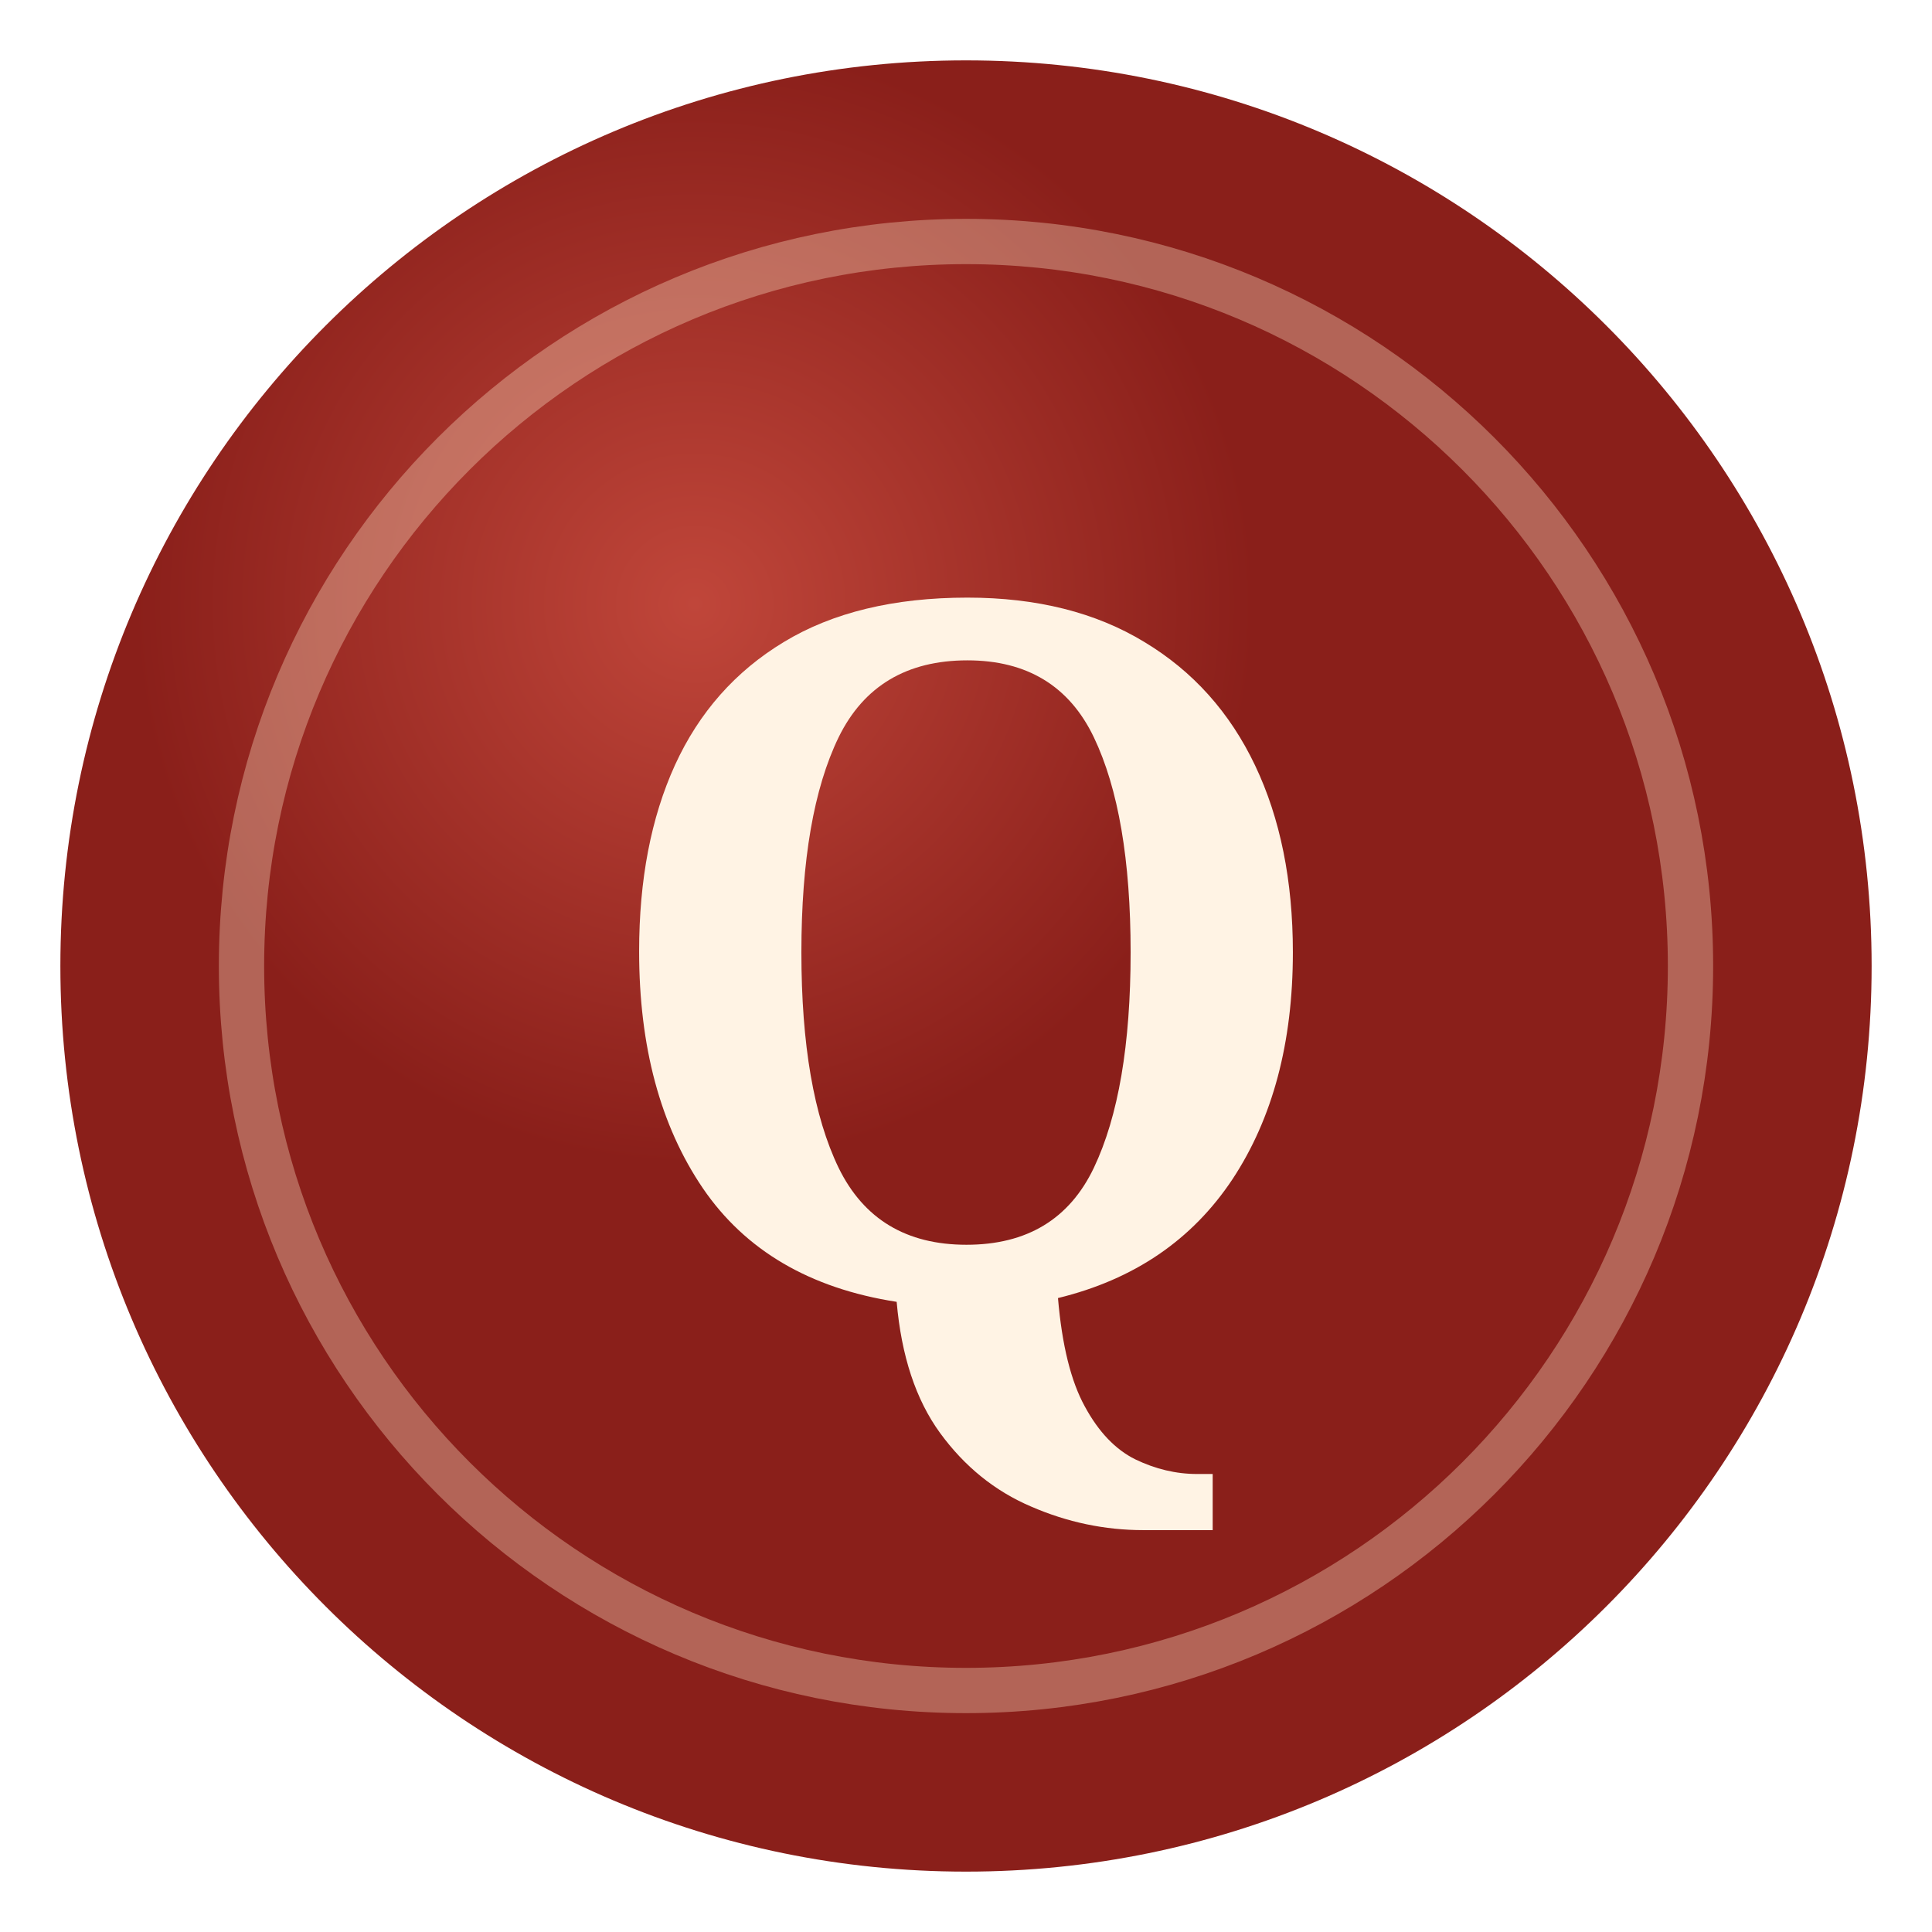
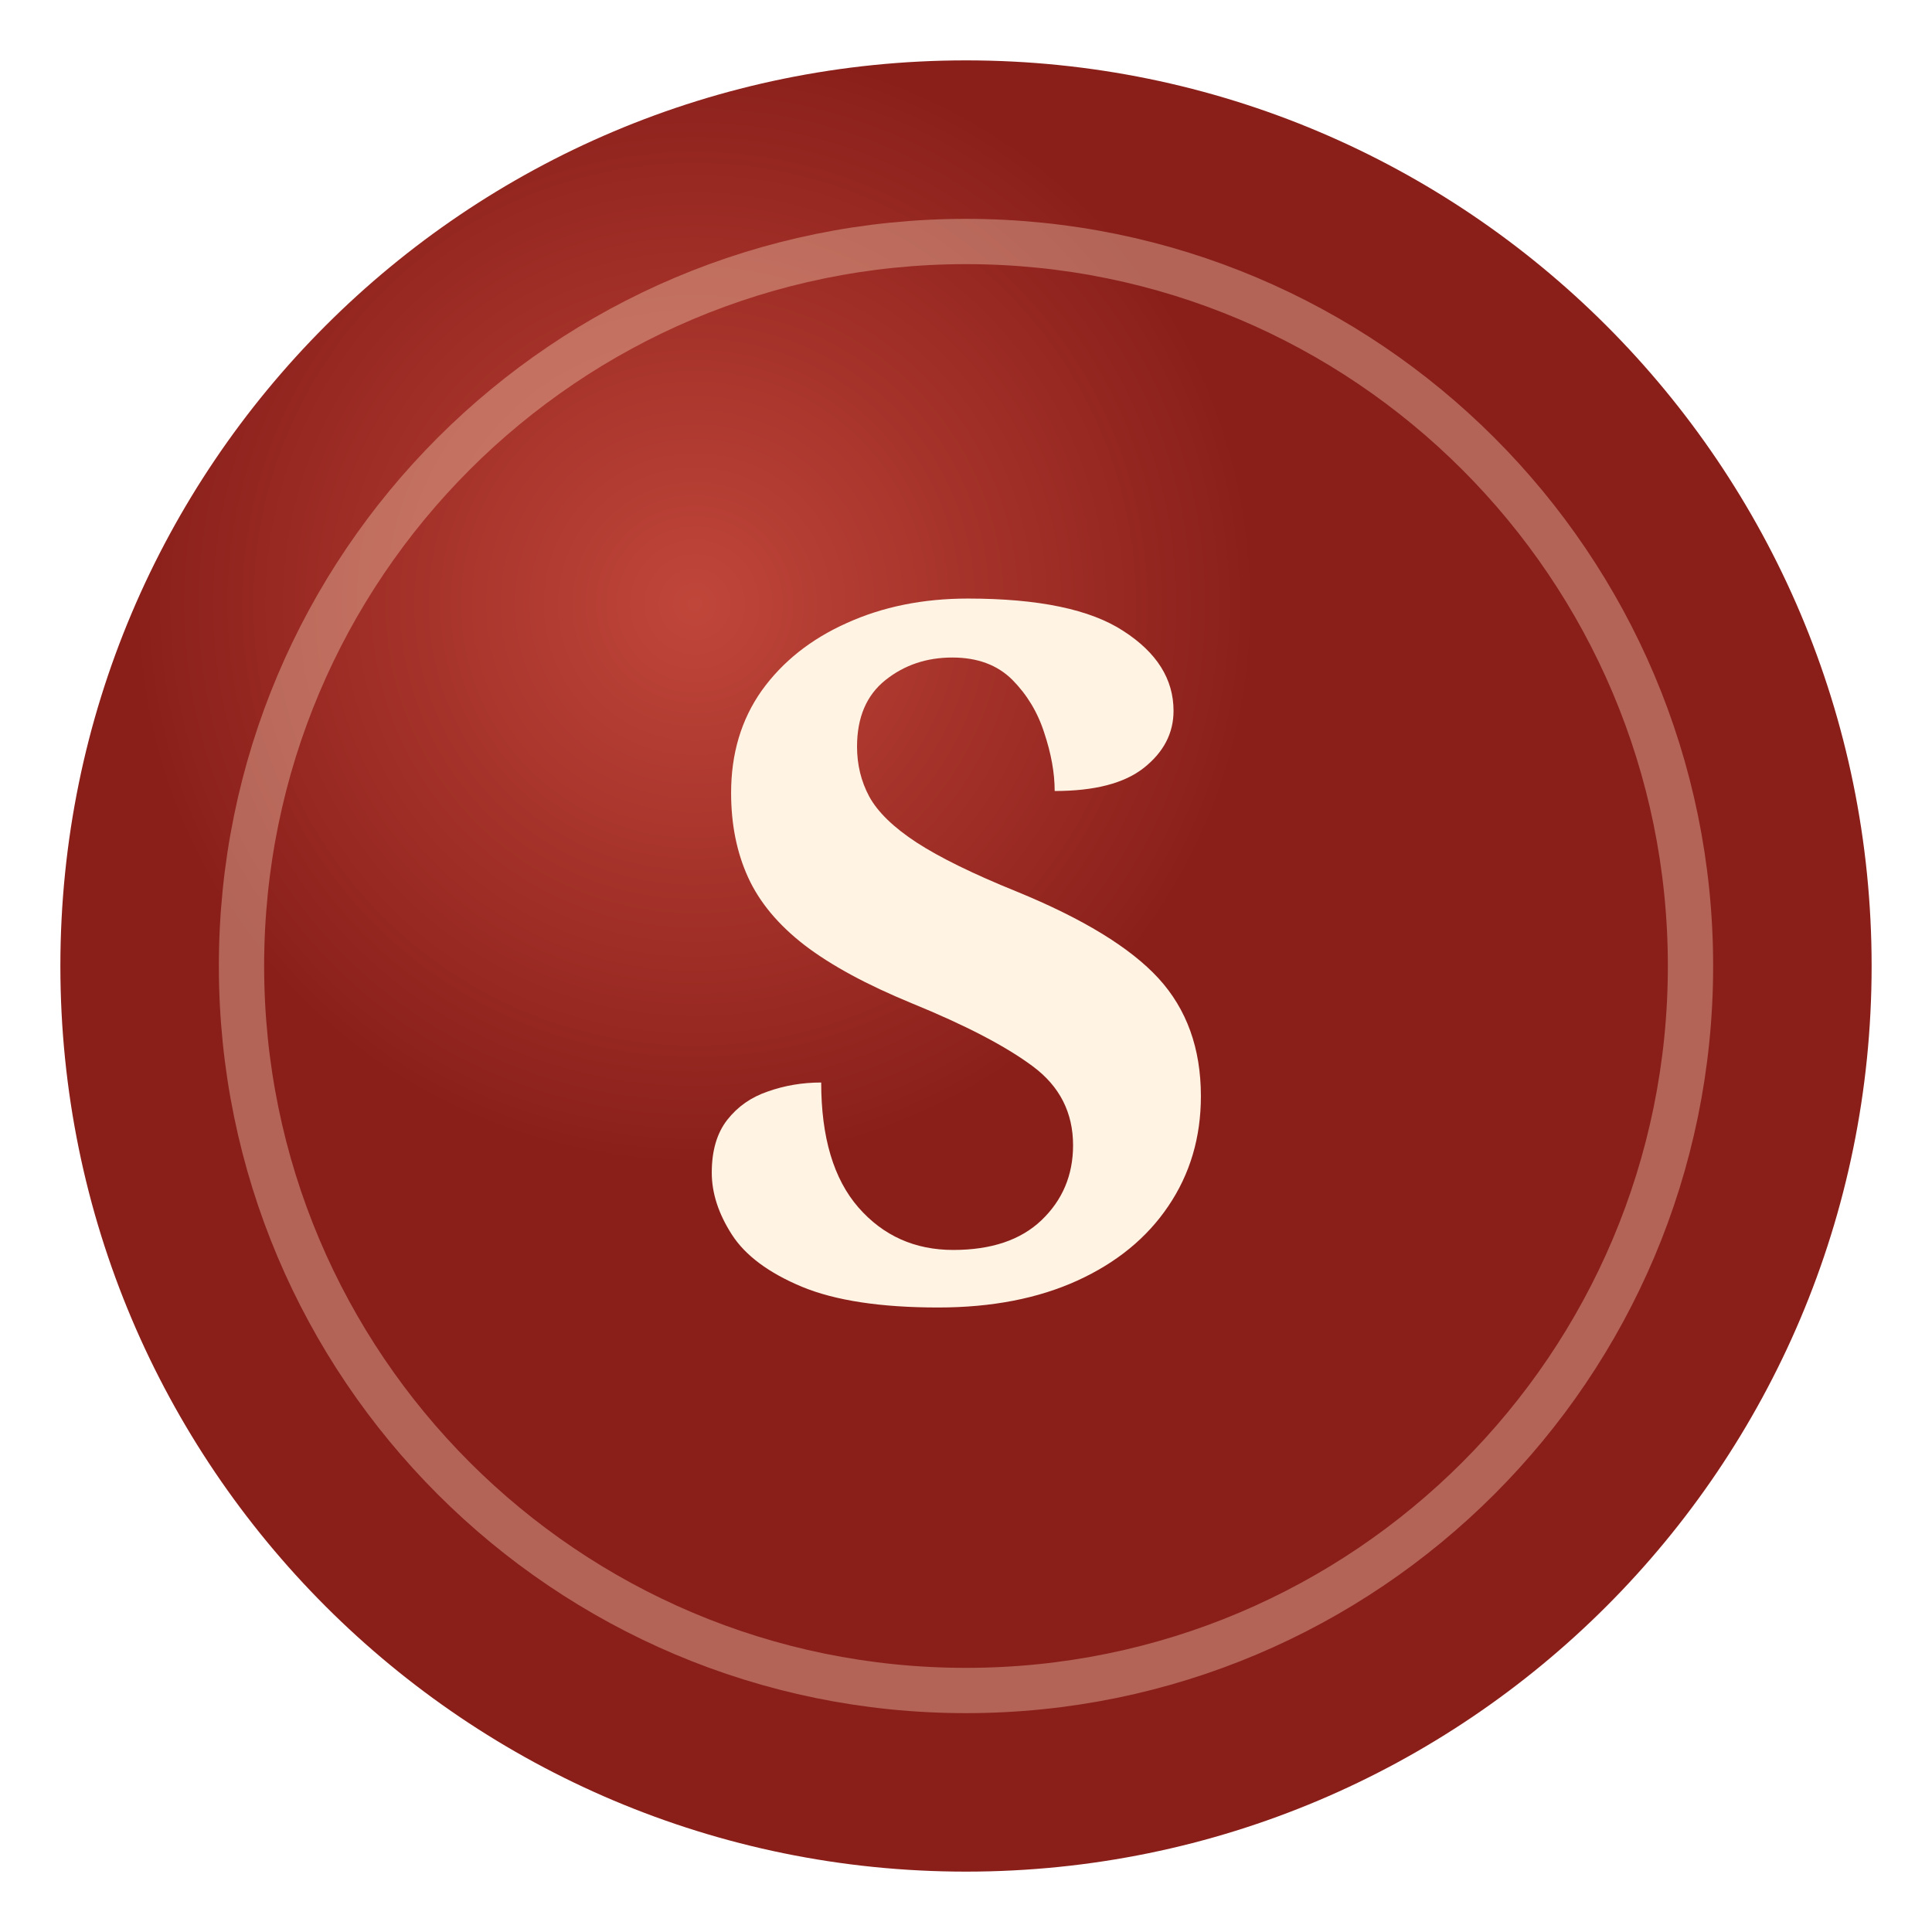
<svg xmlns="http://www.w3.org/2000/svg" viewBox="0 0 64 64">
  <defs>
    <radialGradient id="g" cx="35%" cy="30%">
      <stop offset="0" stop-color="#c0463a" />
      <stop offset=".62" stop-color="#8a1f1a" />
    </radialGradient>
  </defs>
  <circle cx="32" cy="32" r="30" fill="url(#g)" />
  <circle cx="32" cy="32" r="24" fill="none" stroke="#ffe6c8" stroke-opacity=".35" stroke-width="1.5" />
-   <text x="32" y="43" text-anchor="middle" font-family="Georgia,serif" font-weight="600" font-size="32" fill="#fff3e4">Q</text>
+   <text x="32" y="43" text-anchor="middle" font-family="Georgia,serif" font-weight="600" font-size="32" fill="#fff3e4">S</text>
</svg>
